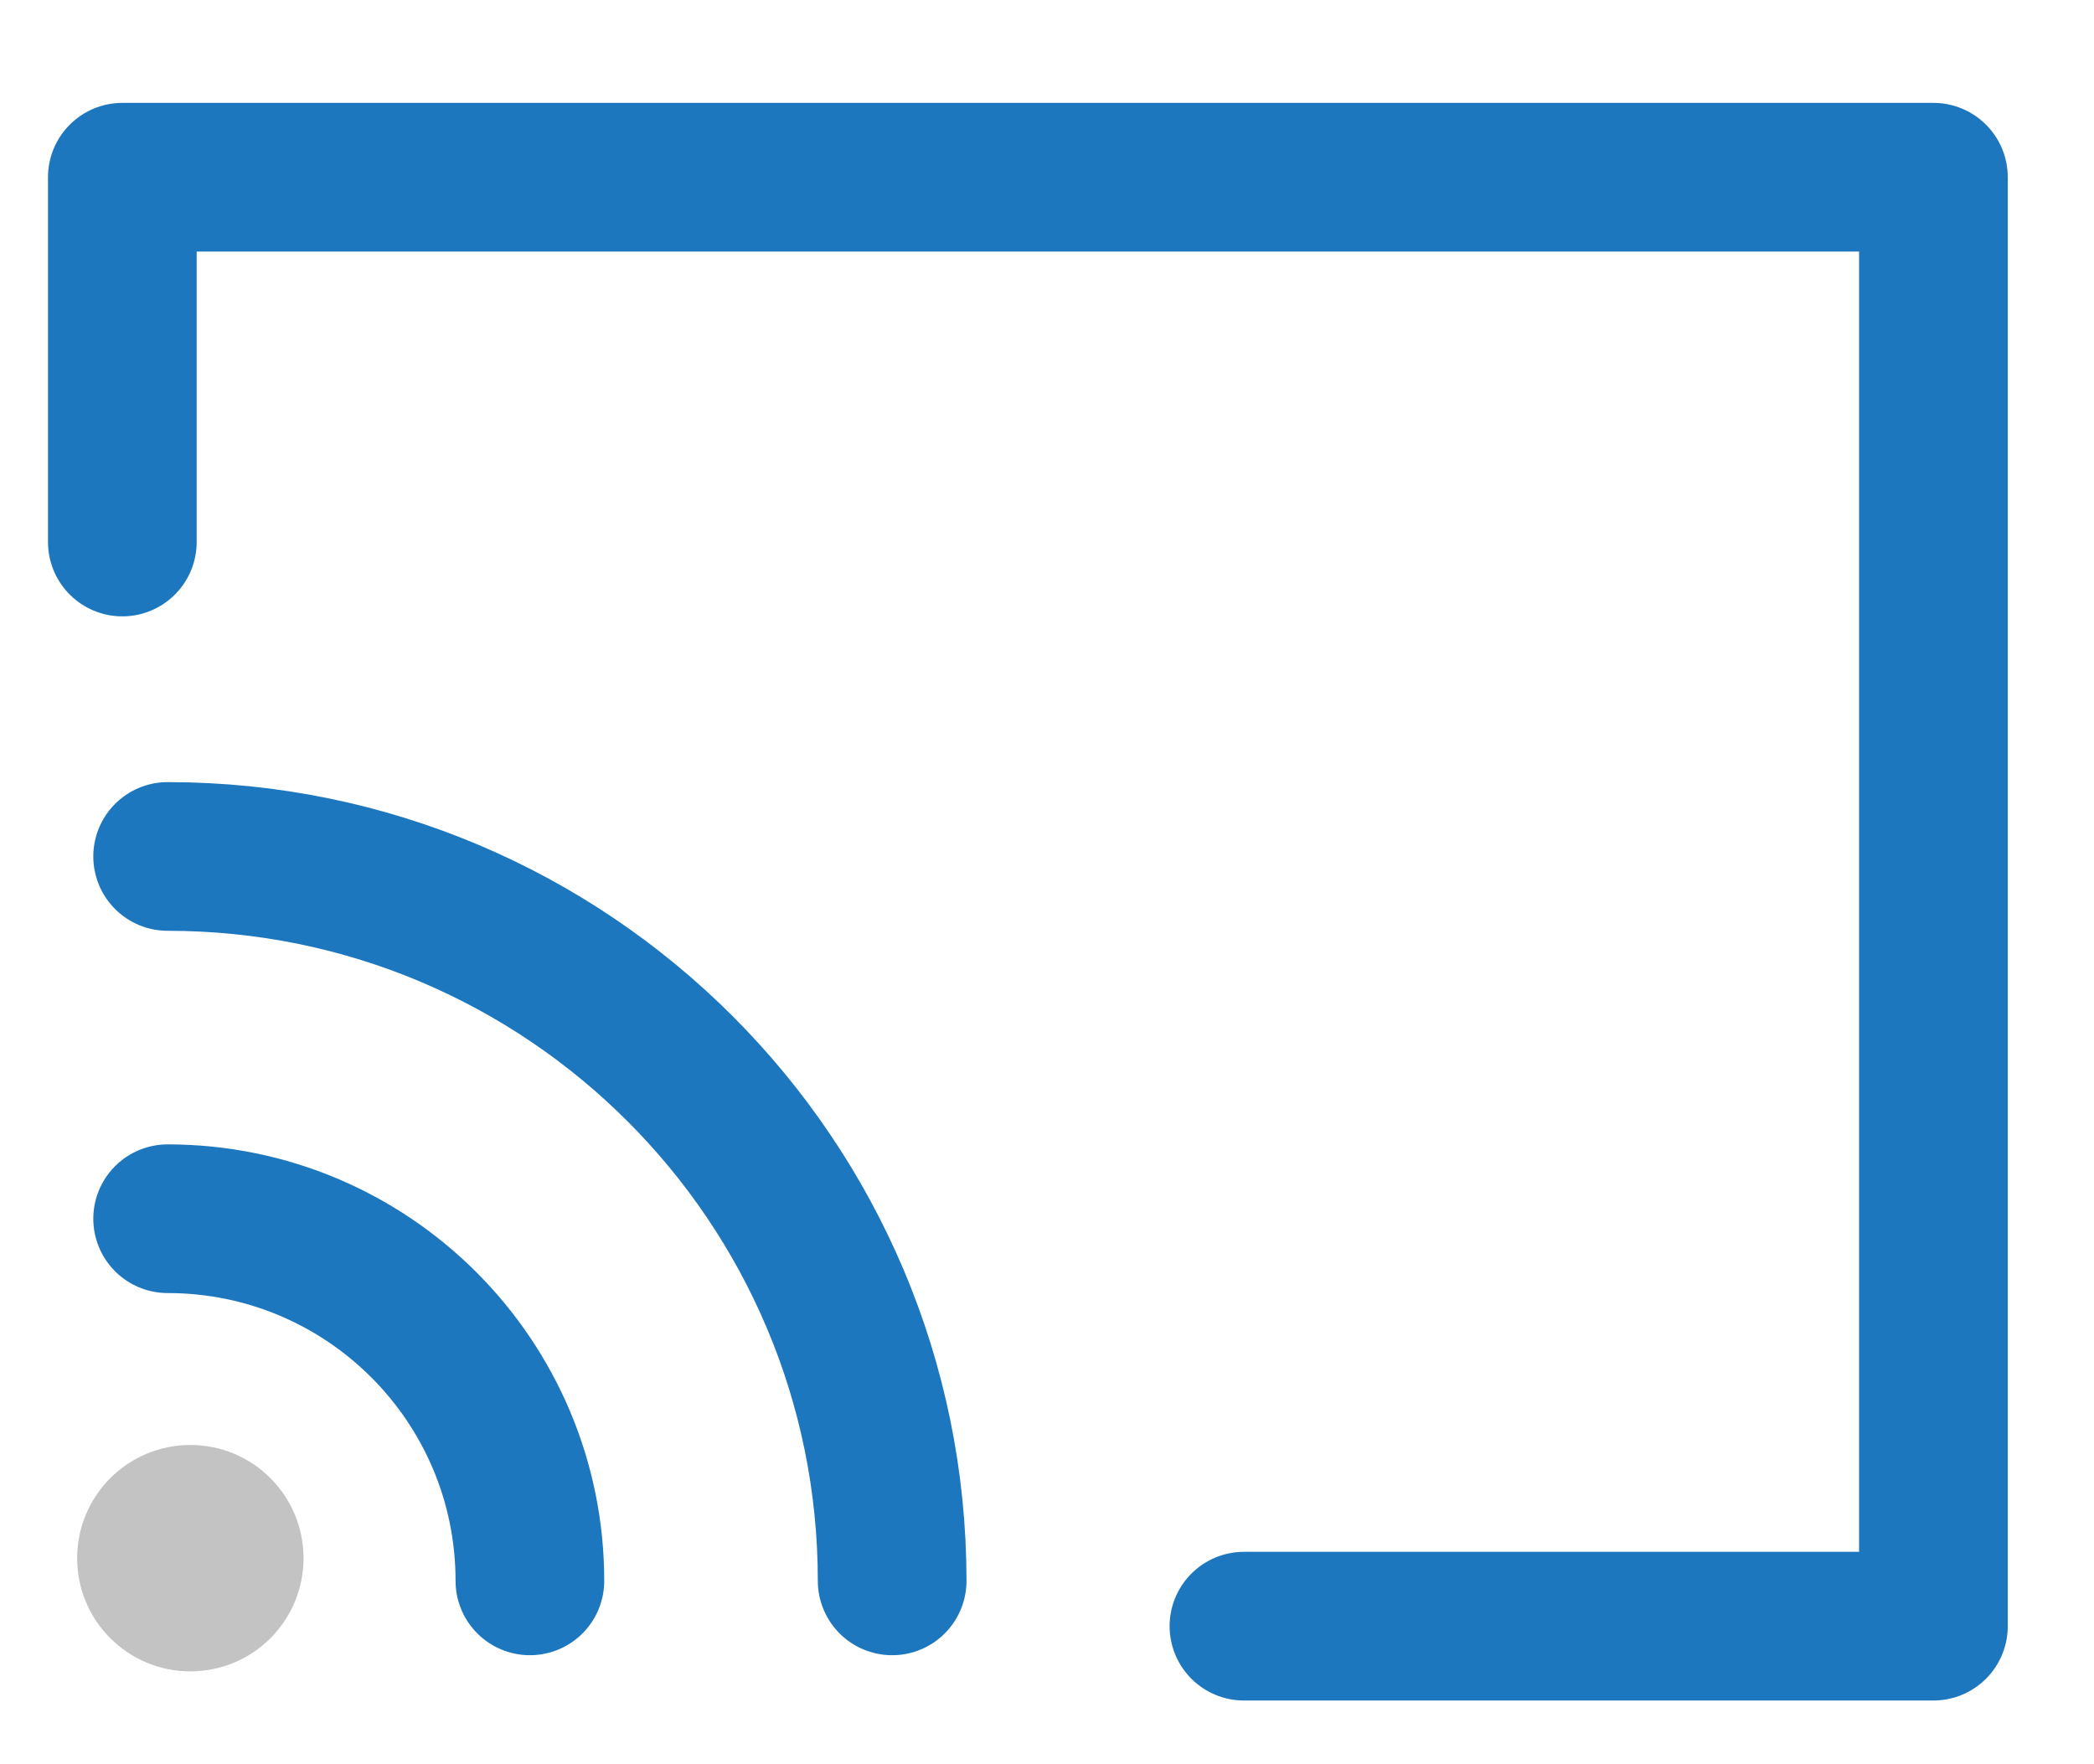
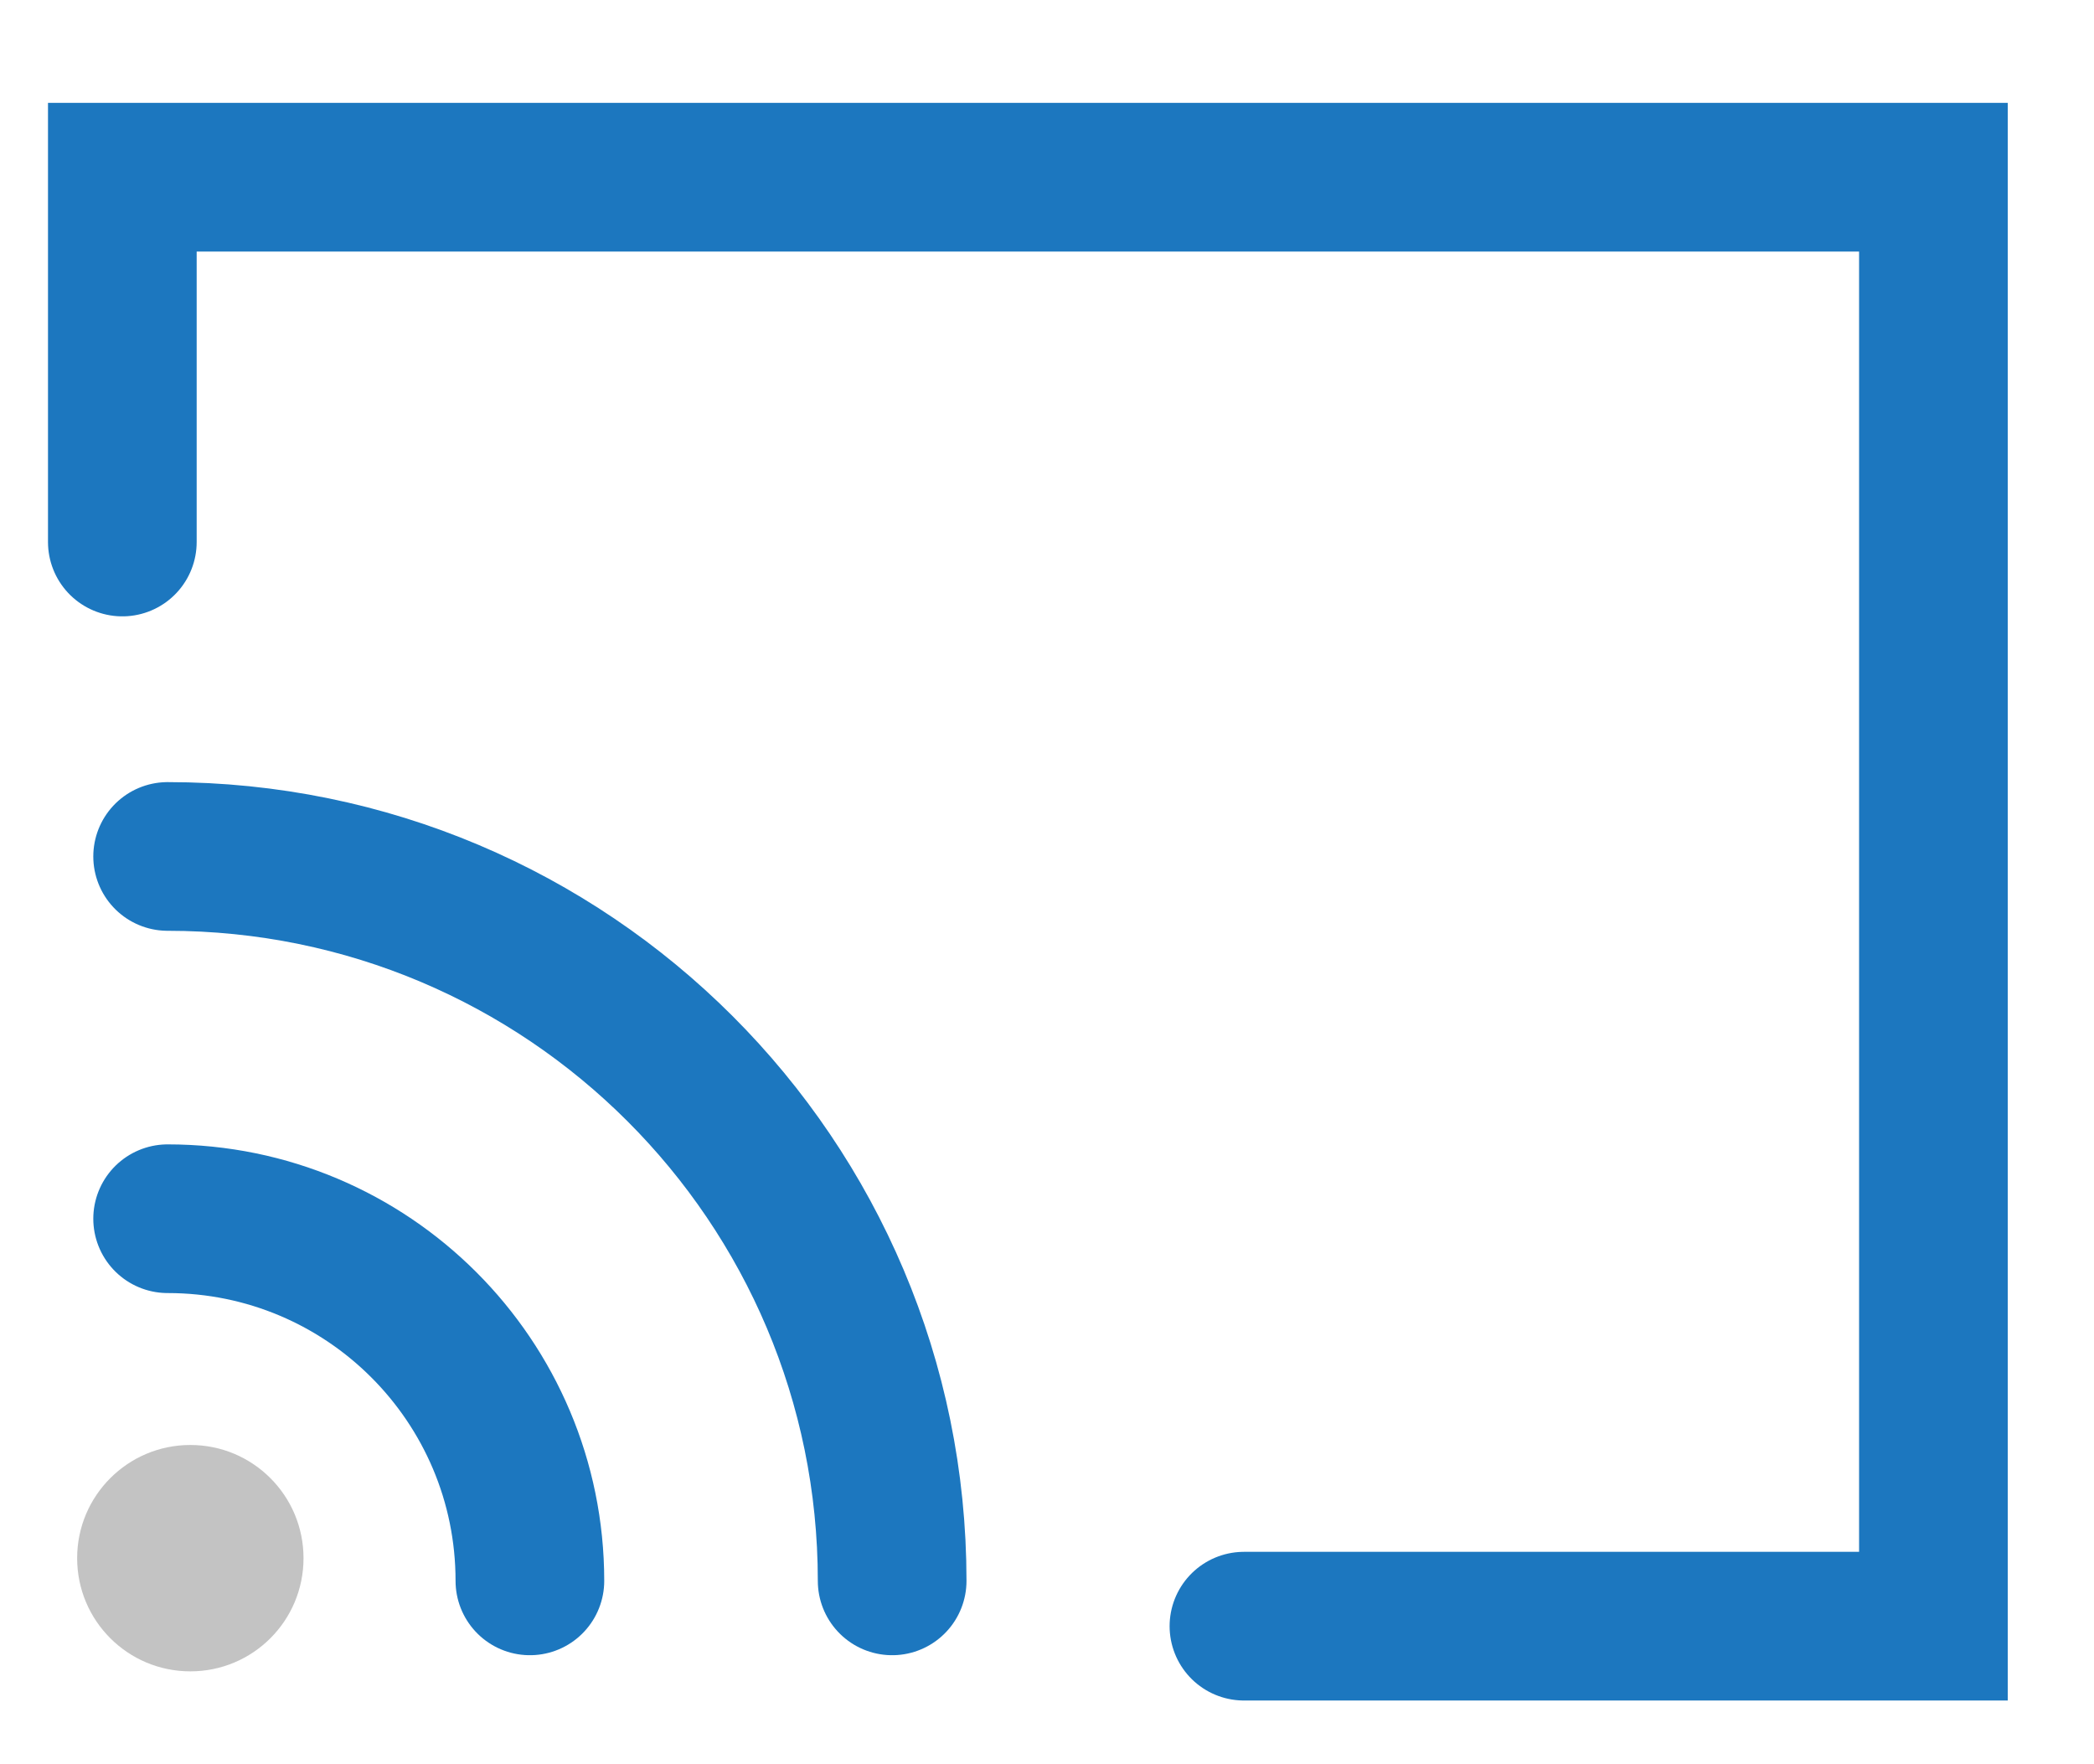
<svg xmlns="http://www.w3.org/2000/svg" width="19" height="16" viewBox="0 0 19 16" fill="none">
-   <path d="M8.095 14.344C8.095 10.713 5.152 7.771 1.521 7.771" stroke="#1C77BF" stroke-width="1.349" stroke-linecap="round" stroke-linejoin="round" />
-   <path d="M4.808 14.344C4.808 12.529 3.337 11.058 1.521 11.058" stroke="#1C77BF" stroke-width="1.349" stroke-linecap="round" stroke-linejoin="round" />
+   <path d="M8.095 14.344C8.095 10.713 5.152 7.771 1.521 7.771" stroke="#1C77BF" stroke-width="1.349" stroke-linecap="round" strokeLinejoin="round" />
+   <path d="M4.808 14.344C4.808 12.529 3.337 11.058 1.521 11.058" stroke="#1C77BF" stroke-width="1.349" stroke-linecap="round" strokeLinejoin="round" />
  <path fill-rule="evenodd" clip-rule="evenodd" d="M1.727 15.165C2.295 15.165 2.754 14.706 2.754 14.138C2.754 13.571 2.295 13.111 1.727 13.111C1.16 13.111 0.7 13.571 0.7 14.138C0.7 14.706 1.16 15.165 1.727 15.165Z" fill="#C3C3C3" />
-   <path d="M1.11 4.918V1.608H17.543V14.755H11.287" stroke="#1C77BF" stroke-width="1.349" stroke-linecap="round" stroke-linejoin="round" />
+   <path d="M1.11 4.918V1.608H17.543V14.755H11.287" stroke="#1C77BF" stroke-width="1.349" stroke-linecap="round" strokeLinejoin="round" />
</svg>
